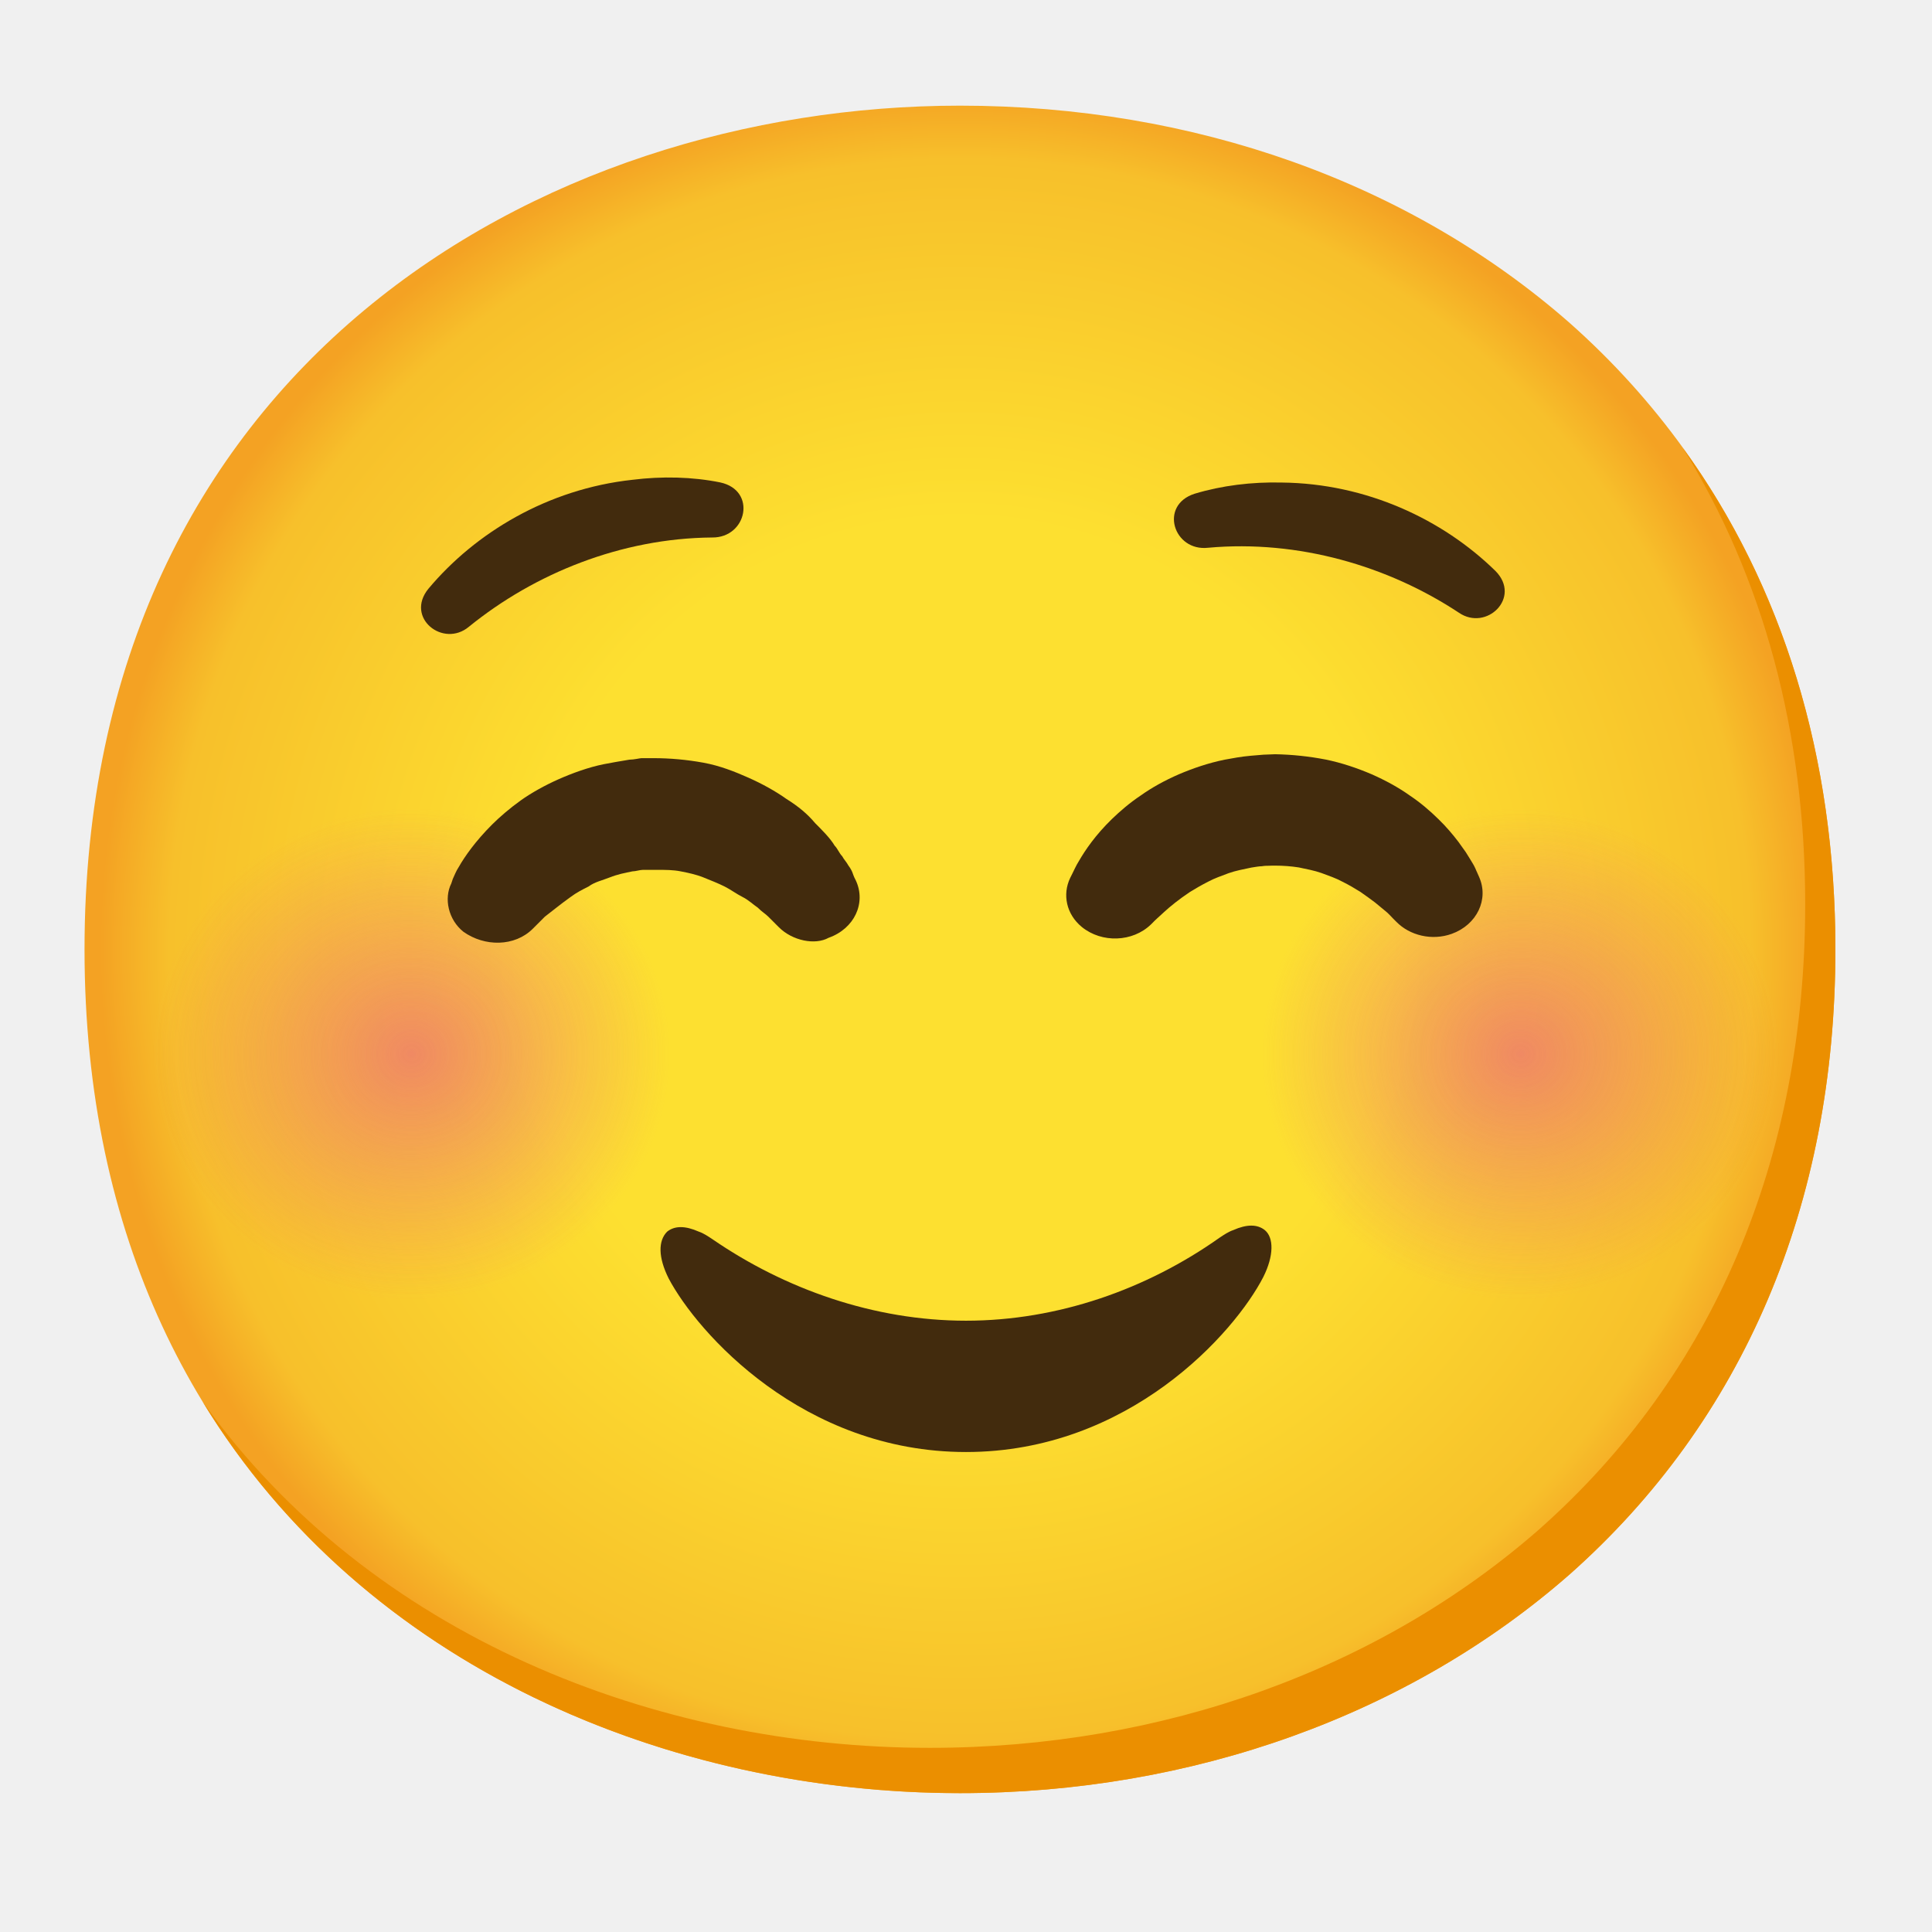
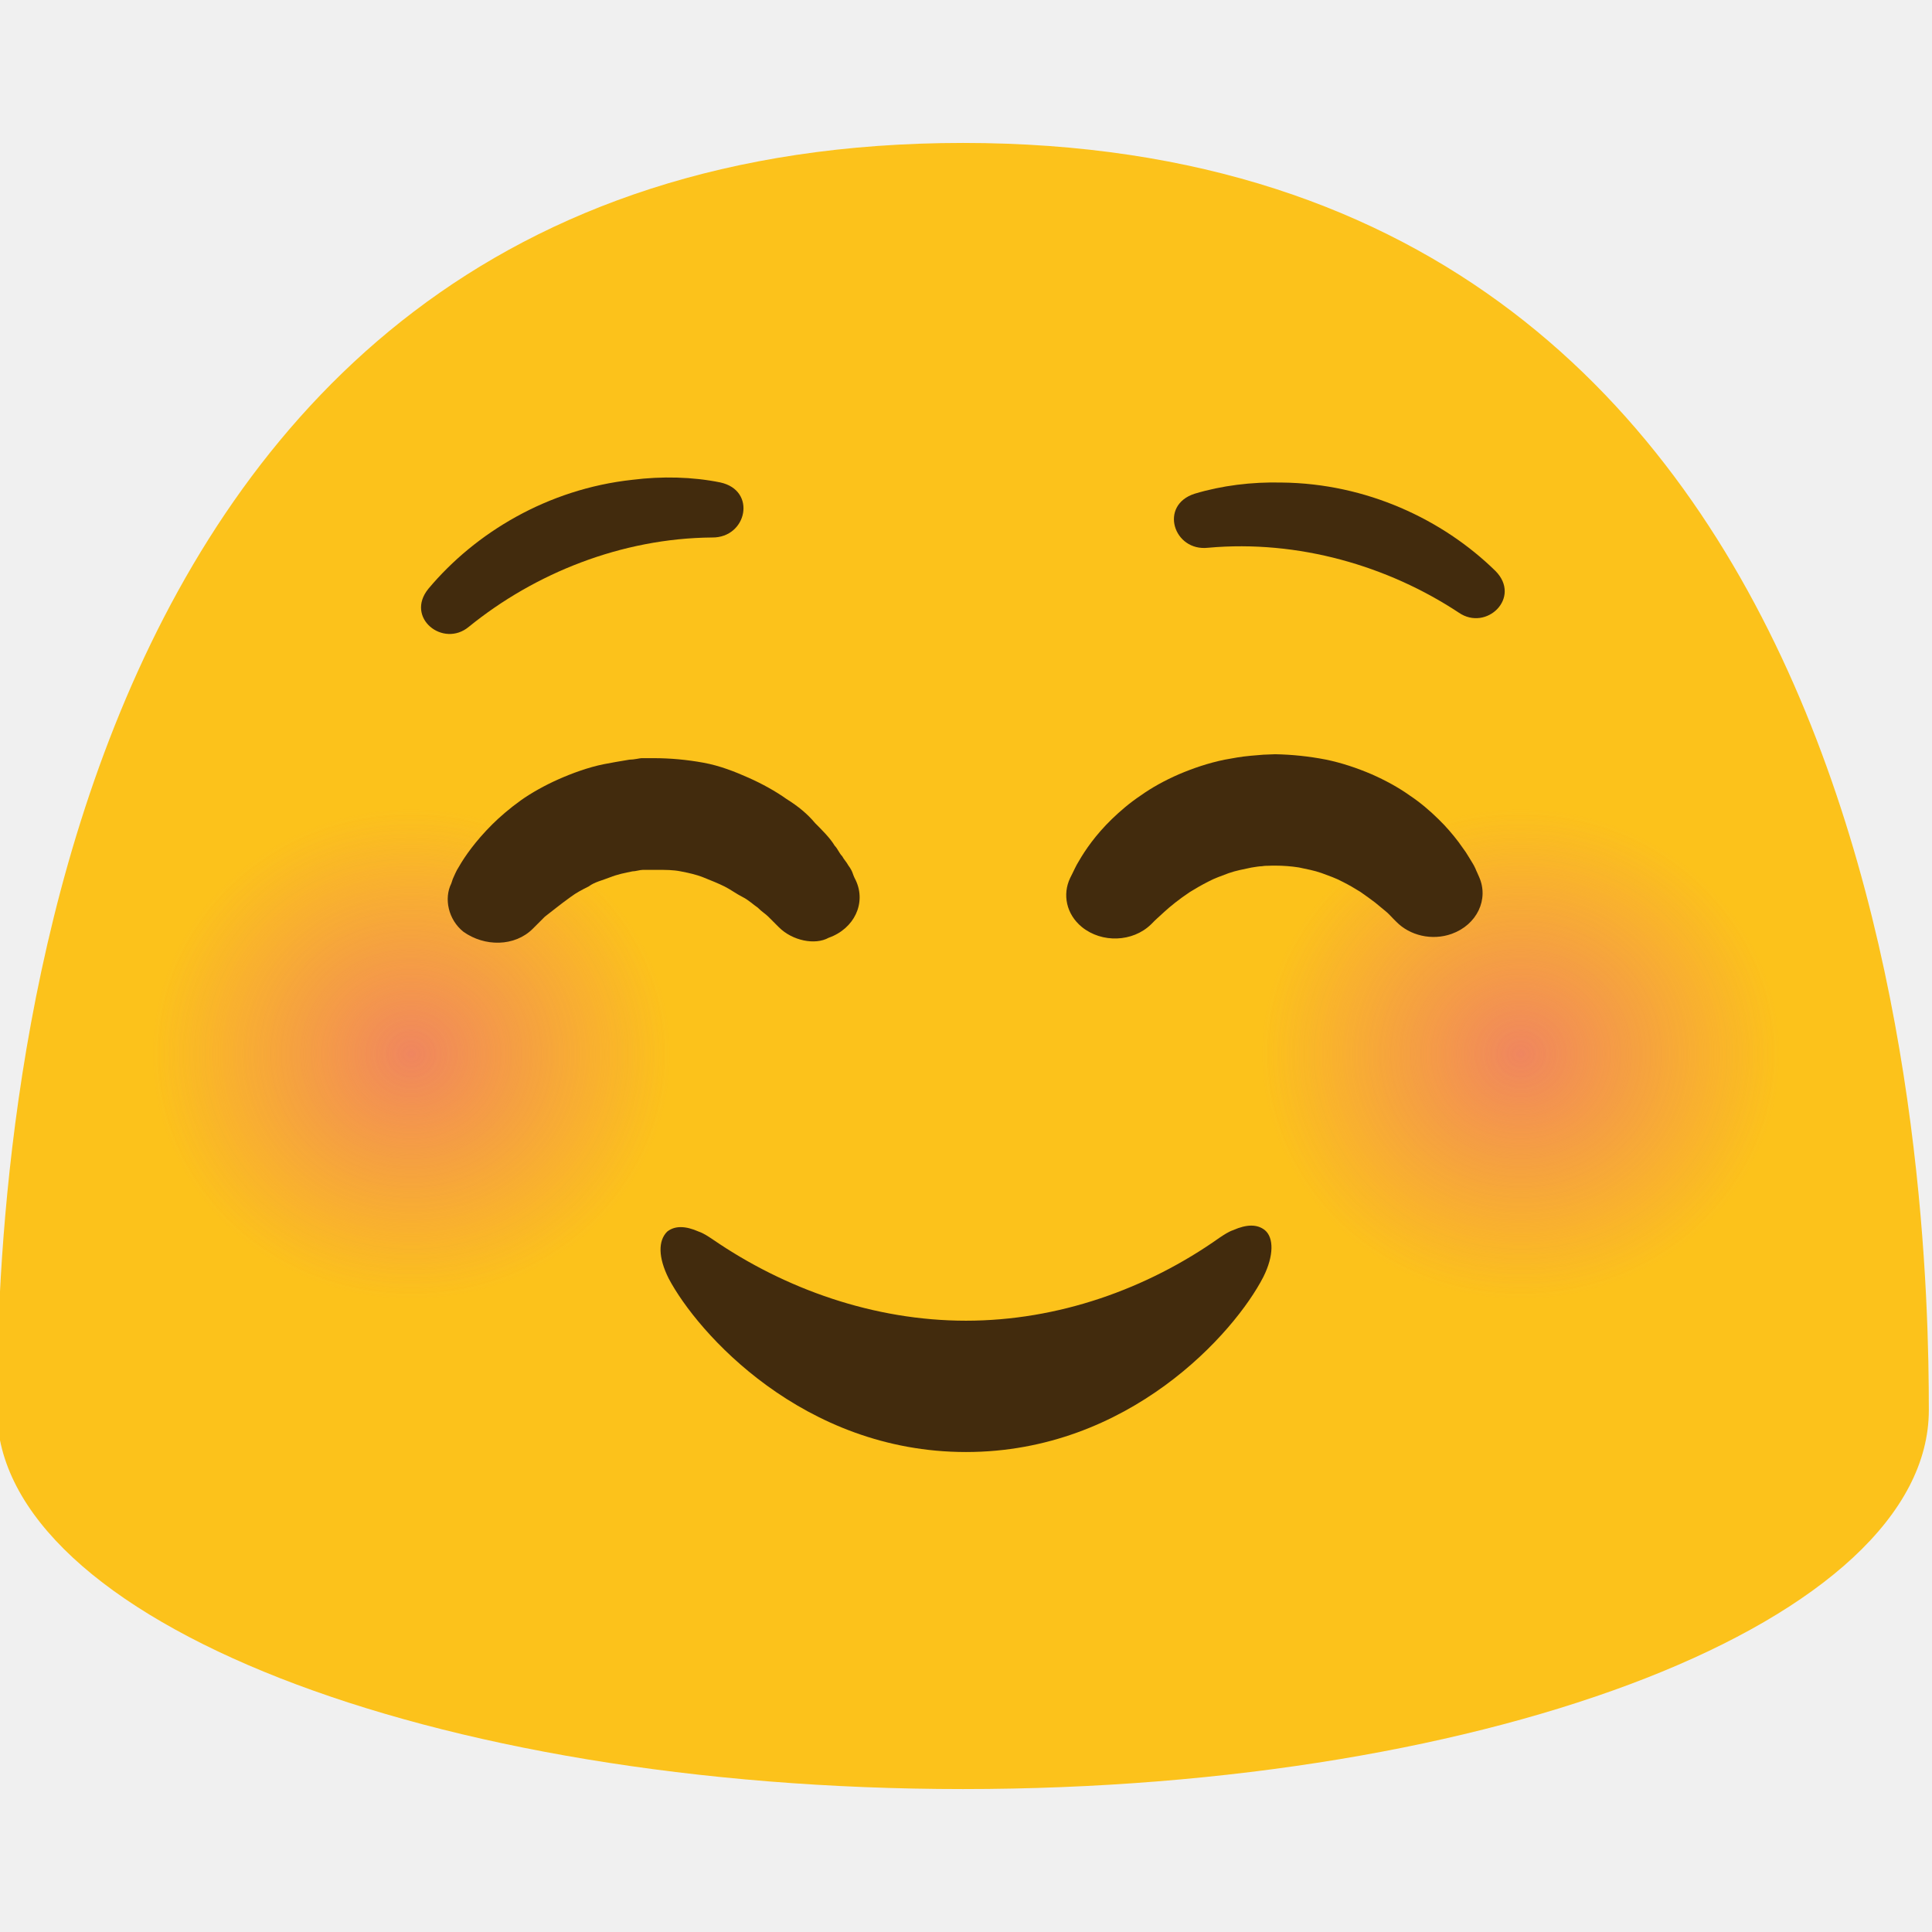
- <svg xmlns="http://www.w3.org/2000/svg" version="1.1" id="Layer_1" x="0px" y="0px" viewBox="0 0 128 128" style="enable-background:new 0 0 128 128;" xml:space="preserve">
-   <radialGradient id="face_1_" cx="63.6" cy="-2088.9" r="56.96" gradientTransform="matrix(1 0 0 -1 0 -2026)" gradientUnits="userSpaceOnUse">
-     <stop offset="0.5" style="stop-color:#FDE030" />
-     <stop offset="0.919" style="stop-color:#F7C02B" />
-     <stop offset="1" style="stop-color:#F4A223" />
-   </radialGradient>
-   <path id="face_13_" style="fill:url(#face_1_);" d="M63.6,118.8c-27.9,0-58-17.5-58-55.9S35.7,7,63.6,7c15.5,0,29.8,5.1,40.4,14.4  c11.5,10.2,17.6,24.6,17.6,41.5s-6.1,31.2-17.6,41.4C93.4,113.6,79,118.8,63.6,118.8z" />
-   <path style="fill:#EB8F00;" d="M111.49,29.67c5.33,8.6,8.11,18.84,8.11,30.23c0,16.9-6.1,31.2-17.6,41.4  c-10.6,9.3-25,14.5-40.4,14.5c-18.06,0-37.04-7.35-48.18-22.94c10.76,17.66,30.99,25.94,50.18,25.94c15.4,0,29.8-5.2,40.4-14.5  c11.5-10.2,17.6-24.5,17.6-41.4C121.6,50.16,118.13,38.84,111.49,29.67z" />
-   <radialGradient id="SVGID_1_" cx="25.701" cy="66.546" r="19.444" gradientTransform="matrix(0.9791 0 0 0.9301 2.0871 7.9338)" gradientUnits="userSpaceOnUse">
-     <stop offset="0" style="stop-color:#ED7770" />
-     <stop offset="0.9" style="stop-color:#ED7770;stop-opacity:0" />
-   </radialGradient>
-   <circle style="opacity:0.8;fill:url(#SVGID_1_);" cx="27.25" cy="69.83" r="17.5" />
-   <radialGradient id="SVGID_2_" cx="100.771" cy="66.546" r="19.444" gradientTransform="matrix(0.9791 0 0 0.9301 2.0871 7.9338)" gradientUnits="userSpaceOnUse">
-     <stop offset="0" style="stop-color:#ED7770" />
-     <stop offset="0.9" style="stop-color:#ED7770;stop-opacity:0" />
-   </radialGradient>
-   <circle style="opacity:0.8;fill:url(#SVGID_2_);" cx="100.75" cy="69.83" r="17.5" />
-   <g>
-     <g id="eyebrows_32_">
-       <g>
-         <path style="fill:#422B0D;" d="M47.18,35.61L47.18,35.61c2.31,0.03,2.98-3.13,0.53-3.65c-1.83-0.37-3.84-0.42-5.83-0.17     c-5.57,0.61-10.37,3.48-13.5,7.22c-1.56,1.92,0.99,3.94,2.69,2.51C35.42,37.99,41.16,35.66,47.18,35.61z" />
-       </g>
-     </g>
-     <g id="eyebrows_16_">
-       <g>
-         <path style="fill:#422B0D;" d="M80.04,36.29L80.04,36.29c-2.29,0.26-3.27-2.82-0.89-3.58c1.79-0.54,3.78-0.79,5.78-0.74     c5.6,0.06,10.66,2.44,14.15,5.86c1.74,1.76-0.6,4.02-2.43,2.76C91.97,37.5,86.03,35.75,80.04,36.29z" />
-       </g>
-     </g>
+ <svg xmlns="http://www.w3.org/2000/svg" width="128" height="128" viewBox="0 0 128 128" fill="none">
+   <g clip-path="url(#clip0_1693_7)">
+     <path d="M63.8 9.47C1.28 9.47 -0.2 79.55 -0.2 93.42C-0.2 107.3 28.45 118.53 63.8 118.53C99.15 118.53 127.79 107.3 127.79 93.42C127.79 79.55 126.31 9.47 63.8 9.47Z" fill="#FCC21B" />
+     <path opacity="0.8" d="M27.25 87.33C36.915 87.33 44.75 79.495 44.75 69.83C44.75 60.165 36.915 52.33 27.25 52.33C17.585 52.33 9.75 60.165 9.75 69.83C9.75 79.495 17.585 87.33 27.25 87.33Z" fill="url(#paint0_radial_1693_7)" />
+     <path opacity="0.8" d="M100.75 87.33C110.415 87.33 118.25 79.495 118.25 69.83C118.25 60.165 110.415 52.33 100.75 52.33C91.085 52.33 83.25 60.165 83.25 69.83C83.25 79.495 91.085 87.33 100.75 87.33Z" fill="url(#paint1_radial_1693_7)" />
+     <path d="M47.18 35.61C49.49 35.64 50.16 32.48 47.71 31.96C45.88 31.59 43.87 31.54 41.88 31.79C36.31 32.4 31.51 35.27 28.38 39.01C26.82 40.93 29.37 42.95 31.07 41.52C35.42 37.99 41.16 35.66 47.18 35.61Z" fill="#422B0D" />
+     <path d="M80.04 36.29C77.75 36.55 76.77 33.47 79.15 32.71C80.94 32.17 82.93 31.92 84.93 31.97C90.53 32.03 95.59 34.41 99.08 37.83C100.82 39.59 98.48 41.85 96.65 40.59C91.97 37.5 86.03 35.75 80.04 36.29Z" fill="#422B0D" />
+     <path d="M64 96.2C74.8 96.2 81.8 88.3 83.7 84.6C84.4 83.2 84.4 82 83.8 81.5C83.3 81.1 82.6 81.1 81.7 81.5C81.4 81.6 81.1 81.8 80.8 82C76 85.4 70.1 87.5 64 87.5C57.9 87.5 52 85.4 47.2 82.1C46.9 81.9 46.6 81.7 46.3 81.6C45.4 81.2 44.7 81.2 44.2 81.6C43.6 82.2 43.6 83.3 44.3 84.7C46.2 88.3 53.2 96.2 64 96.2Z" fill="#422B0D" />
+     <path d="M51.6 61.43L51.4 61.23C51.3 61.13 51 60.83 50.9 60.73C50.7 60.53 50.5 60.43 50.2 60.13C49.9 59.93 49.6 59.63 49.2 59.43C48.8 59.23 48.4 58.93 48 58.73C47.6 58.53 47.1 58.33 46.6 58.13C46.1 57.93 45.6 57.83 45.1 57.73C44.6 57.63 44.1 57.63 43.5 57.63H43.6H43.5H43.3H43C42.7 57.63 42.7 57.63 42.6 57.63C42.4 57.63 42.1 57.73 41.9 57.73C41.4 57.83 40.9 57.93 40.4 58.13C39.9 58.33 39.4 58.43 39 58.73C38.6 58.93 38.2 59.13 37.8 59.43C37.1 59.93 36.5 60.43 36.1 60.73C35.7 61.13 35.5 61.33 35.5 61.33L35.3 61.53C34.1 62.73 32.1 62.73 30.7 61.73C29.7 60.93 29.4 59.53 29.9 58.53L30 58.23C30.1 58.03 30.2 57.73 30.4 57.43C30.8 56.73 31.5 55.73 32.6 54.63C33.1 54.13 33.8 53.53 34.5 53.03C35.2 52.53 36.1 52.03 37 51.63C37.9 51.23 39 50.83 40 50.63C40.5 50.53 41.1 50.43 41.7 50.33C42 50.33 42.4 50.23 42.5 50.23H43.3C44.4 50.23 45.5 50.33 46.6 50.53C47.7 50.73 48.7 51.13 49.6 51.53C50.5 51.93 51.4 52.43 52.1 52.93C52.9 53.43 53.5 53.93 54 54.53C54.5 55.03 55 55.53 55.3 56.03C55.5 56.23 55.6 56.53 55.8 56.73C55.9 56.93 56.1 57.13 56.2 57.33C56.5 57.73 56.5 57.93 56.6 58.13C56.7 58.33 56.7 58.33 56.7 58.33C57.4 59.83 56.6 61.53 54.9 62.13C54 62.63 52.5 62.33 51.6 61.43Z" fill="#422B0D" />
+     <path d="M92.51 61.07C92.51 61.07 92.44 61 92.31 60.87C92.2 60.76 91.95 60.48 91.8 60.37C91.61 60.21 91.38 60.02 91.11 59.8C90.82 59.58 90.49 59.34 90.13 59.09C89.76 58.86 89.36 58.62 88.93 58.41C88.51 58.18 88.03 58.02 87.55 57.84C87.07 57.67 86.56 57.58 86.05 57.47C85.54 57.39 85.01 57.35 84.48 57.35C84.78 57.35 84.56 57.35 84.62 57.35H84.61H84.59H84.55H84.47H84.31L84 57.36C83.74 57.36 83.7 57.38 83.6 57.39C83.44 57.39 83.15 57.44 82.9 57.48C82.39 57.59 81.88 57.68 81.4 57.85C80.93 58.03 80.45 58.19 80.03 58.42C79.6 58.64 79.2 58.87 78.83 59.1C78.11 59.58 77.52 60.06 77.13 60.42C76.73 60.78 76.5 61 76.5 61L76.25 61.25C75.04 62.42 73 62.49 71.68 61.42C70.64 60.57 70.38 59.26 70.9 58.17C70.9 58.17 70.95 58.07 71.05 57.87C71.15 57.68 71.27 57.38 71.49 57.03C71.9 56.32 72.58 55.32 73.66 54.27C74.2 53.75 74.83 53.2 75.58 52.7C76.31 52.18 77.16 51.71 78.1 51.3C79.04 50.9 80.06 50.55 81.14 50.33C81.69 50.23 82.2 50.13 82.87 50.07C83.18 50.04 83.55 50.01 83.71 50L84.48 49.97C85.61 49.99 86.73 50.11 87.82 50.32C88.9 50.54 89.92 50.89 90.86 51.29C91.79 51.7 92.65 52.17 93.38 52.69C94.13 53.19 94.75 53.73 95.29 54.26C95.83 54.78 96.26 55.3 96.62 55.77C96.79 56.01 96.95 56.23 97.1 56.44C97.24 56.67 97.38 56.88 97.49 57.07C97.76 57.49 97.78 57.65 97.88 57.84C97.95 58 97.99 58.09 97.99 58.09C98.66 59.58 97.85 61.27 96.18 61.87C94.87 62.34 93.4 61.98 92.51 61.07Z" fill="#422B0D" />
  </g>
-   <path id="mouth_8_" style="fill:#422B0D;" d="M64,96.2c10.8,0,17.8-7.9,19.7-11.6c0.7-1.4,0.7-2.6,0.1-3.1c-0.5-0.4-1.2-0.4-2.1,0  c-0.3,0.1-0.6,0.3-0.9,0.5C76,85.4,70.1,87.5,64,87.5s-12-2.1-16.8-5.4c-0.3-0.2-0.6-0.4-0.9-0.5c-0.9-0.4-1.6-0.4-2.1,0  c-0.6,0.6-0.6,1.7,0.1,3.1C46.2,88.3,53.2,96.2,64,96.2z" />
-   <path style="fill:#422B0D;" d="M51.6,61.43l-0.2-0.2c-0.1-0.1-0.4-0.4-0.5-0.5c-0.2-0.2-0.4-0.3-0.7-0.6c-0.3-0.2-0.6-0.5-1-0.7  s-0.8-0.5-1.2-0.7s-0.9-0.4-1.4-0.6s-1-0.3-1.5-0.4s-1-0.1-1.6-0.1h0.1l0,0l0,0l0,0h-0.1h-0.2H43c-0.3,0-0.3,0-0.4,0  c-0.2,0-0.5,0.1-0.7,0.1c-0.5,0.1-1,0.2-1.5,0.4c-0.5,0.2-1,0.3-1.4,0.6c-0.4,0.2-0.8,0.4-1.2,0.7c-0.7,0.5-1.3,1-1.7,1.3  c-0.4,0.4-0.6,0.6-0.6,0.6l-0.2,0.2c-1.2,1.2-3.2,1.2-4.6,0.2c-1-0.8-1.3-2.2-0.8-3.2l0.1-0.3c0.1-0.2,0.2-0.5,0.4-0.8  c0.4-0.7,1.1-1.7,2.2-2.8c0.5-0.5,1.2-1.1,1.9-1.6s1.6-1,2.5-1.4s2-0.8,3-1c0.5-0.1,1.1-0.2,1.7-0.3c0.3,0,0.7-0.1,0.8-0.1h0.8  c1.1,0,2.2,0.1,3.3,0.3c1.1,0.2,2.1,0.6,3,1s1.8,0.9,2.5,1.4c0.8,0.5,1.4,1,1.9,1.6c0.5,0.5,1,1,1.3,1.5c0.2,0.2,0.3,0.5,0.5,0.7  c0.1,0.2,0.3,0.4,0.4,0.6c0.3,0.4,0.3,0.6,0.4,0.8c0.1,0.2,0.1,0.2,0.1,0.2c0.7,1.5-0.1,3.2-1.8,3.8C54,62.63,52.5,62.33,51.6,61.43  L51.6,61.43z" />
-   <path style="fill:#422B0D;" d="M92.51,61.07c0,0-0.07-0.07-0.2-0.2c-0.11-0.11-0.36-0.39-0.51-0.5c-0.19-0.16-0.42-0.35-0.69-0.57  c-0.29-0.22-0.62-0.46-0.98-0.71c-0.37-0.23-0.77-0.47-1.2-0.68c-0.42-0.23-0.9-0.39-1.38-0.57c-0.48-0.17-0.99-0.26-1.5-0.37  c-0.51-0.08-1.04-0.12-1.57-0.12c0.3,0,0.08,0,0.14,0l-0.01,0l-0.02,0l-0.04,0l-0.08,0l-0.16,0l-0.31,0.01  c-0.26,0-0.3,0.02-0.4,0.03c-0.16,0-0.45,0.05-0.7,0.09c-0.51,0.11-1.02,0.2-1.5,0.37c-0.47,0.18-0.95,0.34-1.37,0.57  c-0.43,0.22-0.83,0.45-1.2,0.68c-0.72,0.48-1.31,0.96-1.7,1.32c-0.4,0.36-0.63,0.58-0.63,0.58l-0.25,0.25  c-1.21,1.17-3.25,1.24-4.57,0.17c-1.04-0.85-1.3-2.16-0.78-3.25c0,0,0.05-0.1,0.15-0.3c0.1-0.19,0.22-0.49,0.44-0.84  c0.41-0.71,1.09-1.71,2.17-2.76c0.54-0.52,1.17-1.07,1.92-1.57c0.73-0.52,1.58-0.99,2.52-1.4c0.94-0.4,1.96-0.75,3.04-0.97  c0.55-0.1,1.06-0.2,1.73-0.26c0.31-0.03,0.68-0.06,0.84-0.07l0.77-0.03c1.13,0.02,2.25,0.14,3.34,0.35c1.08,0.22,2.1,0.57,3.04,0.97  c0.93,0.41,1.79,0.88,2.52,1.4c0.75,0.5,1.37,1.04,1.91,1.57c0.54,0.52,0.97,1.04,1.33,1.51c0.17,0.24,0.33,0.46,0.48,0.67  c0.14,0.23,0.28,0.44,0.39,0.63c0.27,0.42,0.29,0.58,0.39,0.77c0.07,0.16,0.11,0.25,0.11,0.25c0.67,1.49-0.14,3.18-1.81,3.78  C94.87,62.34,93.4,61.98,92.51,61.07z" />
+   <defs>
+     <radialGradient id="paint0_radial_1693_7" cx="0" cy="0" r="1" gradientUnits="userSpaceOnUse" gradientTransform="translate(27.2506 69.8287) scale(19.038 18.0852)">
+       <stop stop-color="#ED7770" />
+       <stop offset="0.9" stop-color="#ED7770" stop-opacity="0" />
+     </radialGradient>
+     <radialGradient id="paint1_radial_1693_7" cx="0" cy="0" r="1" gradientUnits="userSpaceOnUse" gradientTransform="translate(100.752 69.8287) scale(19.038 18.0852)">
+       <stop stop-color="#ED7770" />
+       <stop offset="0.9" stop-color="#ED7770" stop-opacity="0" />
+     </radialGradient>
+     <clipPath id="clip0_1693_7">
+       <rect width="128" height="128" fill="white" />
+     </clipPath>
+   </defs>
</svg>
